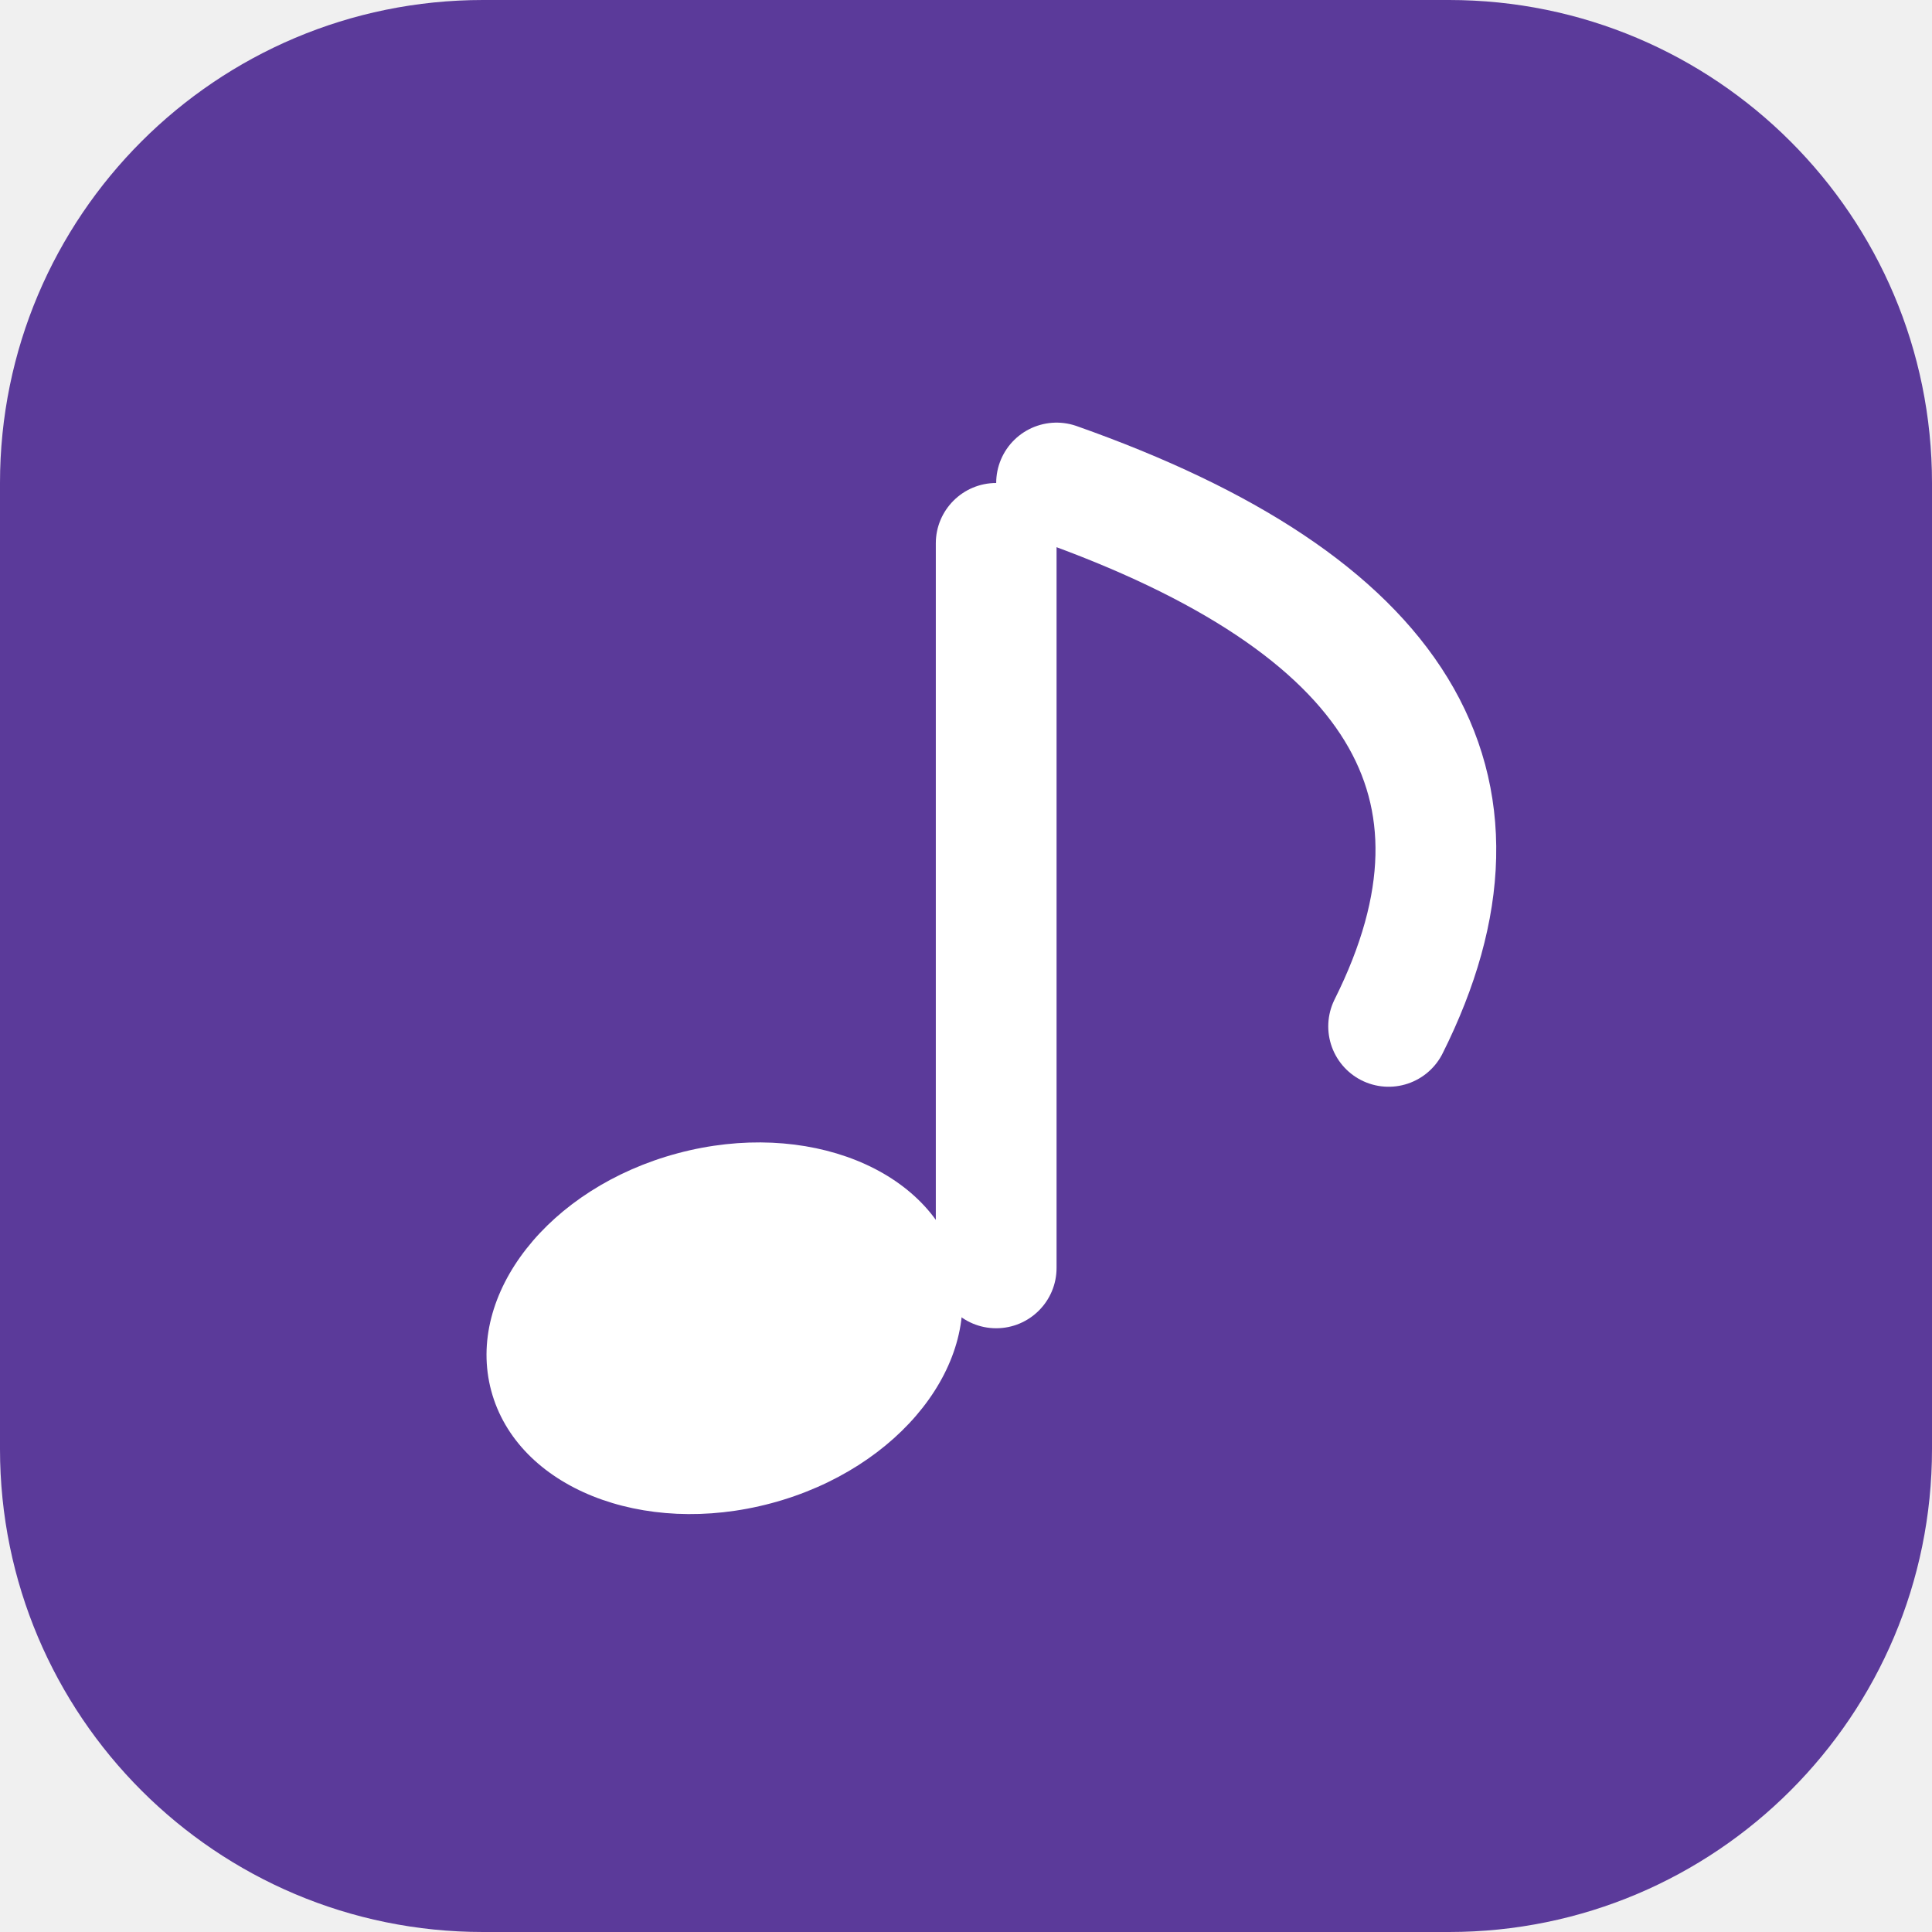
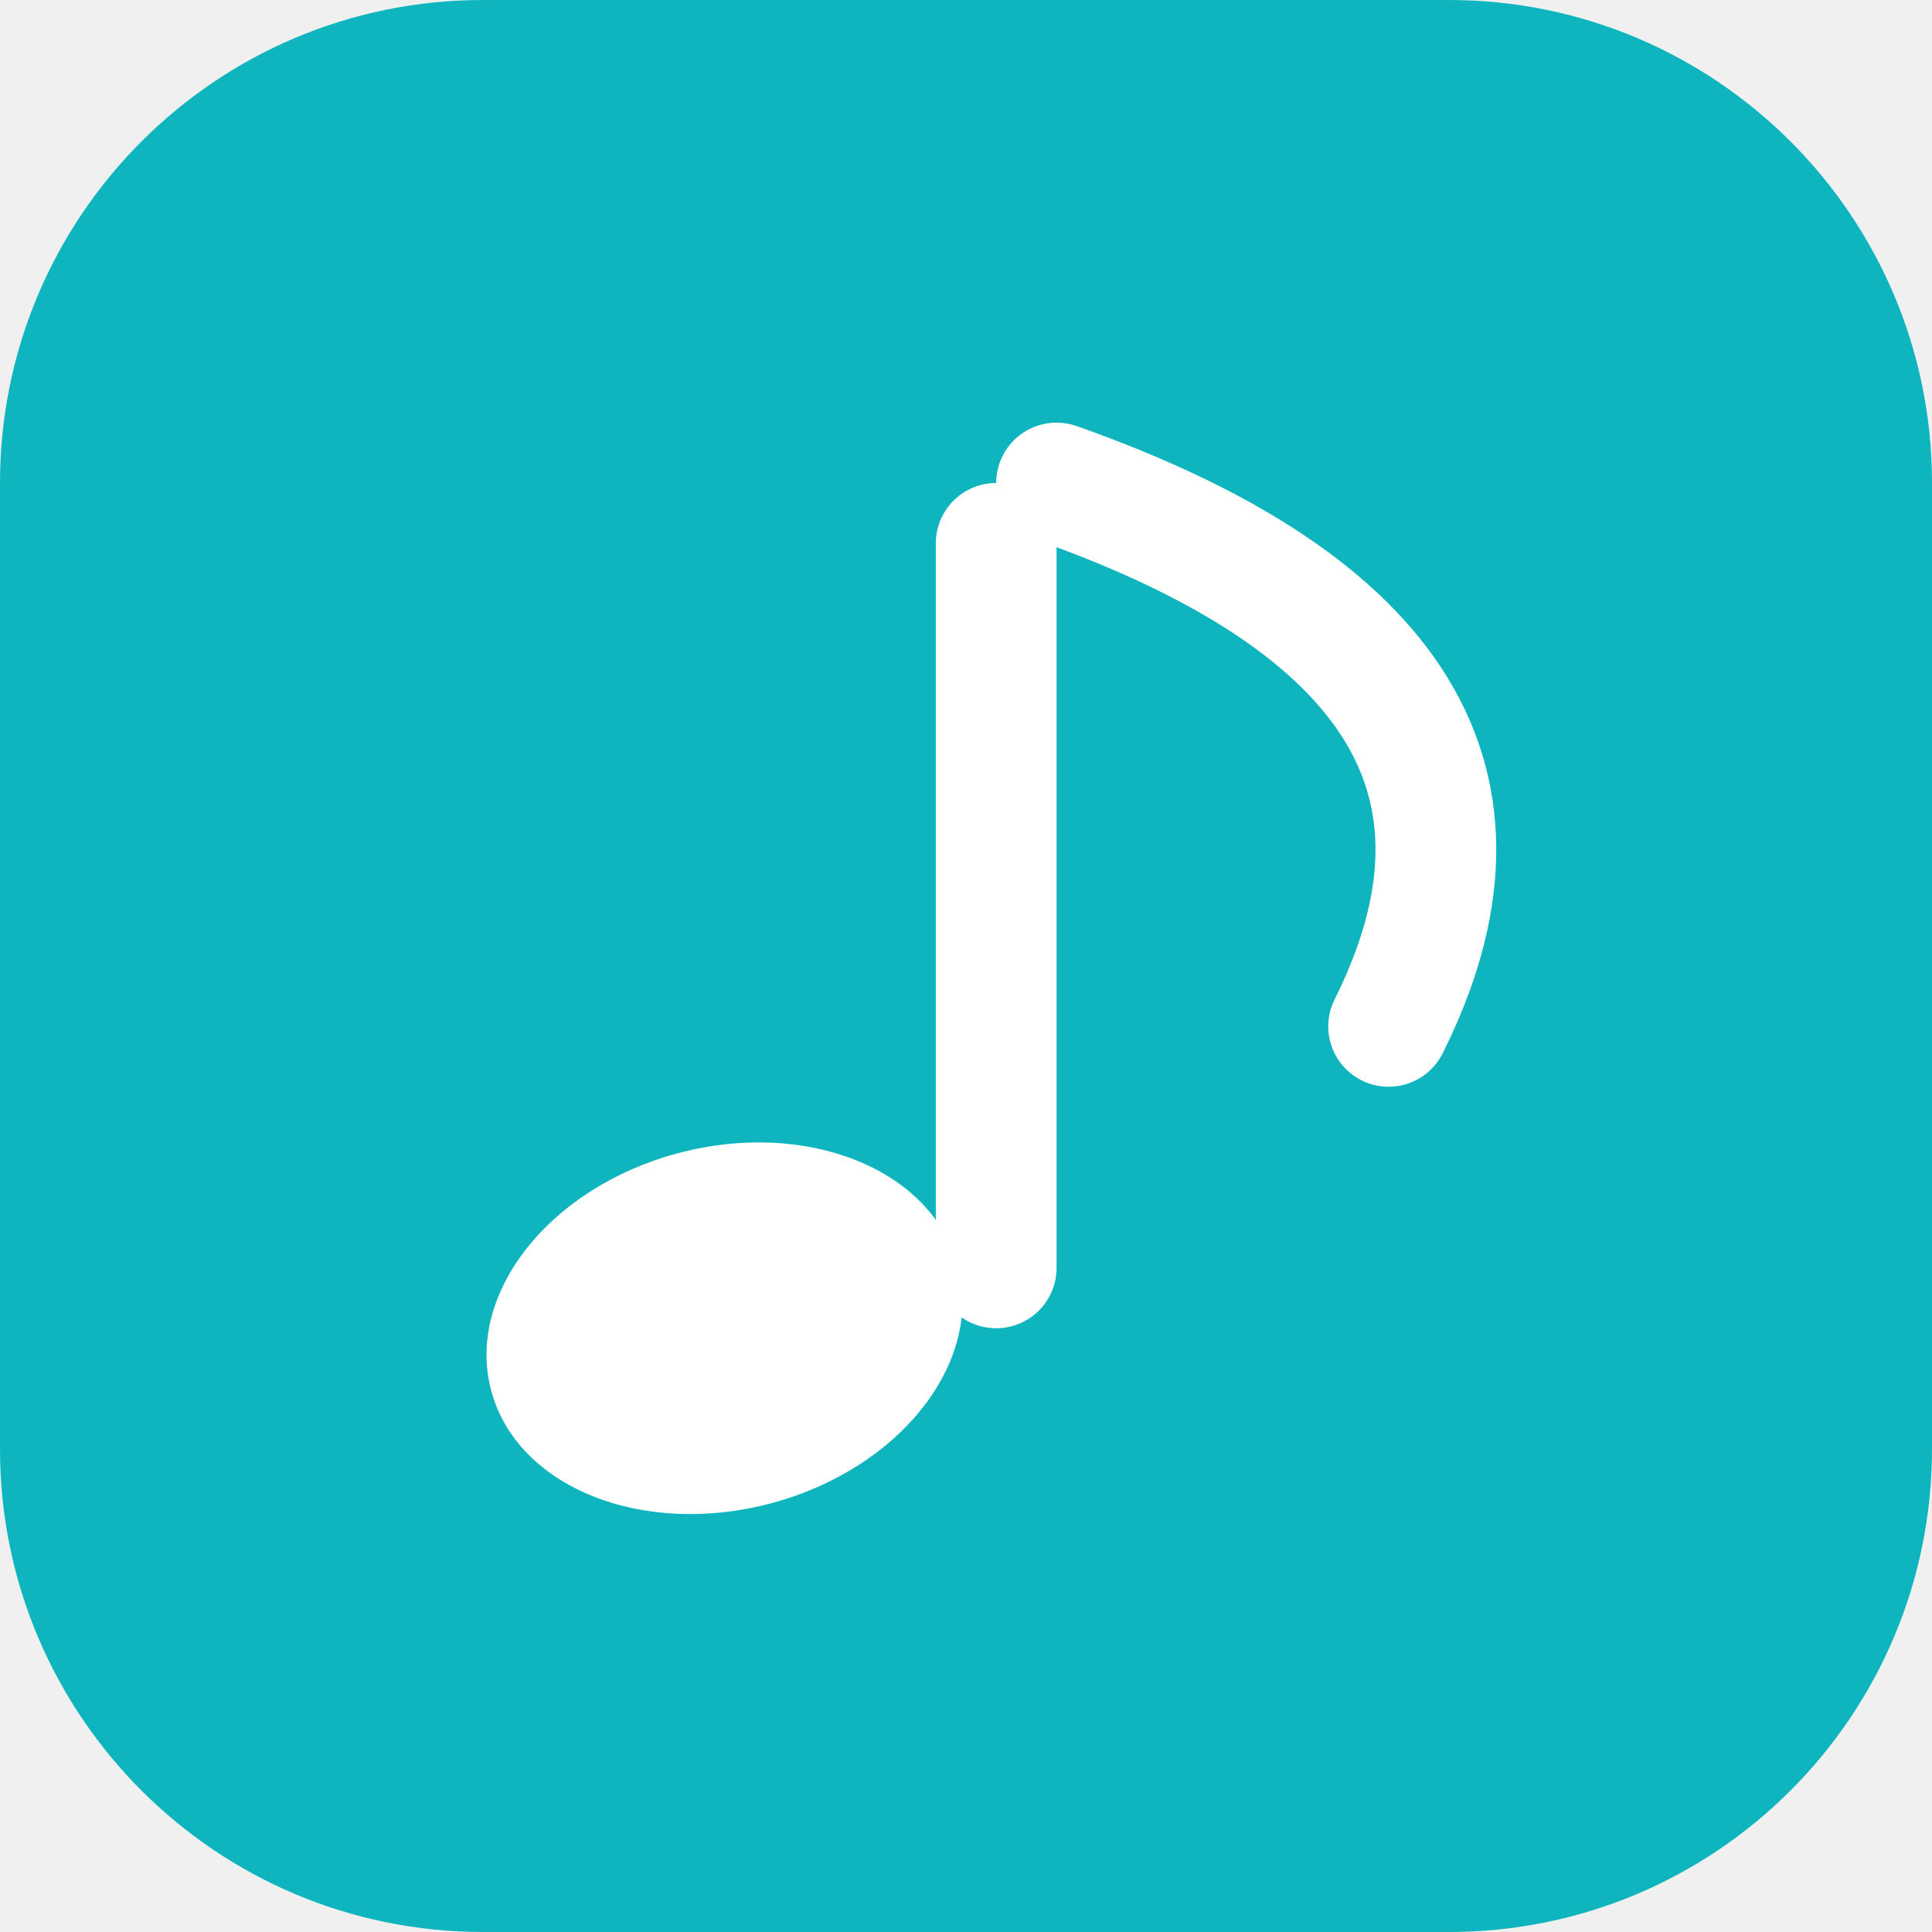
<svg xmlns="http://www.w3.org/2000/svg" viewBox="0 0 32 32" fill="none">
-   <rect width="32" height="32" rx="8" fill="#5b3a9a" />
+   <rect width="32" height="32" rx="8" fill="#0eb5be" />
  <ellipse cx="12" cy="22" rx="4" ry="3" fill="white" transform="rotate(-15 12 22)" />
  <rect x="15.5" y="8" width="2" height="14" rx="1" fill="white" />
  <path d="M17.5 8 Q26 11 23 17" stroke="white" stroke-width="2" stroke-linecap="round" fill="none" />
</svg>
